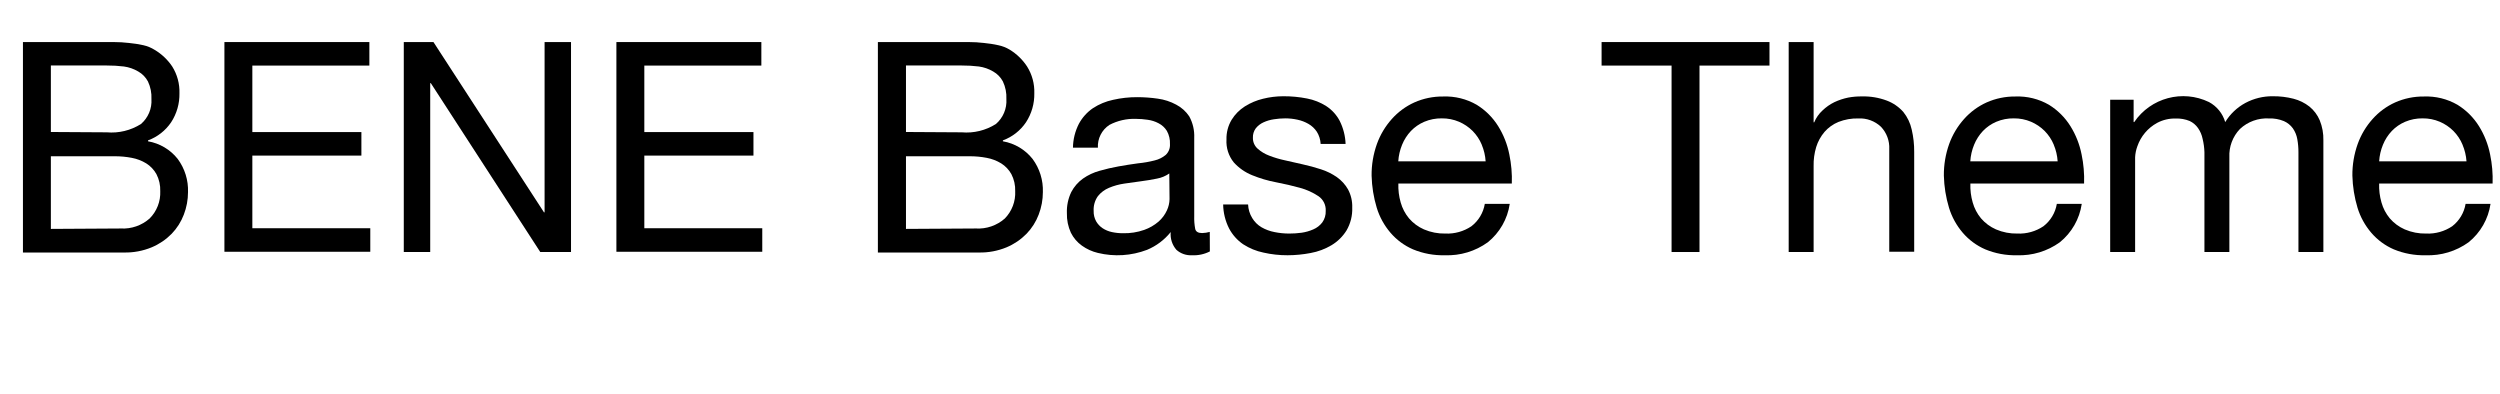
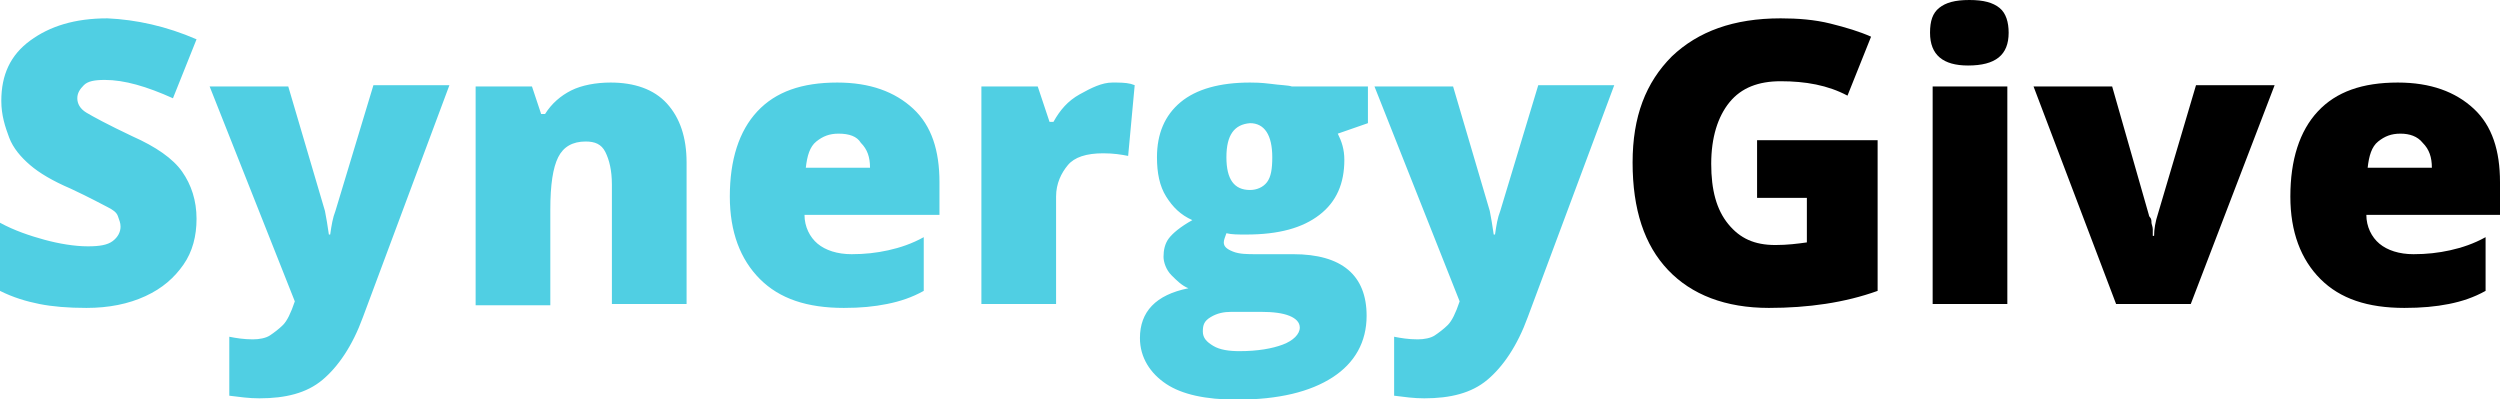
- <svg xmlns="http://www.w3.org/2000/svg" width="300.78" height="47.34" viewBox="0 0 300.78 47.34">
-   <path d="M11.92,5.06l1.75,0q.94,0,1.86.11a14.26,14.26,0,0,1,1.72.27A4.36,4.36,0,0,1,18.61,6,6.6,6.6,0,0,1,20.72,8a5.71,5.71,0,0,1,.87,3.22,6.16,6.16,0,0,1-1,3.49,5.73,5.73,0,0,1-2.78,2.18V17a5.82,5.82,0,0,1,3.57,2.12,6.35,6.35,0,0,1,1.24,4,7.54,7.54,0,0,1-.5,2.69,6.75,6.75,0,0,1-1.47,2.32,7.35,7.35,0,0,1-2.41,1.63,8.27,8.27,0,0,1-3.31.62H2.76V5.06Zm.92,10.86a6.63,6.63,0,0,0,4.12-1,3.65,3.65,0,0,0,1.26-3,4.46,4.46,0,0,0-.42-2.12,3,3,0,0,0-1.17-1.2A4.61,4.61,0,0,0,14.91,8a16.42,16.42,0,0,0-2.07-.12H6.12v8Zm1.7,11.57A4.83,4.83,0,0,0,18,26.29,4.39,4.39,0,0,0,19.28,23a4.13,4.13,0,0,0-.46-2.05,3.57,3.57,0,0,0-1.22-1.29,5.12,5.12,0,0,0-1.75-.67,10.65,10.65,0,0,0-2.05-.19H6.12v8.74Z" />
-   <path d="M44.44,5.06V7.89H30.36v8H43.48v2.83H30.36v8.74H44.55v2.83H27V5.06Z" />
-   <path d="M52.15,5.06l13.3,20.49h.07V5.06h3.18V30.32H65L51.83,10h-.07V30.32H48.58V5.06Z" />
-   <path d="M91.6,5.06V7.89H77.52v8H90.65v2.83H77.52v8.74H91.71v2.83H74.16V5.06Z" />
-   <path d="M114.78,5.06l1.75,0q.94,0,1.86.11a14.26,14.26,0,0,1,1.72.27,4.36,4.36,0,0,1,1.36.53A6.6,6.6,0,0,1,123.57,8a5.71,5.71,0,0,1,.87,3.22,6.16,6.16,0,0,1-1,3.49,5.73,5.73,0,0,1-2.78,2.18V17a5.82,5.82,0,0,1,3.57,2.12,6.35,6.35,0,0,1,1.24,4,7.54,7.54,0,0,1-.5,2.69,6.75,6.75,0,0,1-1.47,2.32,7.35,7.35,0,0,1-2.41,1.63,8.27,8.27,0,0,1-3.31.62H105.62V5.06Zm.92,10.86a6.63,6.63,0,0,0,4.12-1,3.65,3.65,0,0,0,1.26-3,4.46,4.46,0,0,0-.42-2.12,3,3,0,0,0-1.17-1.2A4.61,4.61,0,0,0,117.77,8a16.42,16.42,0,0,0-2.07-.12H109v8Zm1.7,11.57a4.83,4.83,0,0,0,3.49-1.2A4.39,4.39,0,0,0,122.14,23a4.13,4.13,0,0,0-.46-2.05,3.57,3.57,0,0,0-1.22-1.29,5.12,5.12,0,0,0-1.75-.67,10.65,10.65,0,0,0-2.05-.19H109v8.74Z" />
-   <path d="M145.56,30.25a4.26,4.26,0,0,1-2.16.46,2.59,2.59,0,0,1-1.86-.65,2.85,2.85,0,0,1-.69-2.14A7.2,7.2,0,0,1,138,30.06a10,10,0,0,1-5.91.37,5.46,5.46,0,0,1-1.93-.88A4.24,4.24,0,0,1,128.84,28a5.3,5.3,0,0,1-.48-2.35,5.37,5.37,0,0,1,.53-2.55,4.63,4.63,0,0,1,1.4-1.61,6.41,6.41,0,0,1,2-.94q1.11-.32,2.28-.53t2.35-.37a13,13,0,0,0,2-.35,3.26,3.26,0,0,0,1.34-.67,1.64,1.64,0,0,0,.5-1.29,3,3,0,0,0-.37-1.59,2.54,2.54,0,0,0-1-.92,3.89,3.89,0,0,0-1.31-.42,9.89,9.89,0,0,0-1.43-.11,6.37,6.37,0,0,0-3.18.73,3.08,3.08,0,0,0-1.38,2.74h-3a6.49,6.49,0,0,1,.71-2.87,5.37,5.37,0,0,1,1.7-1.89,7.13,7.13,0,0,1,2.42-1,12.79,12.79,0,0,1,2.92-.32,17.17,17.17,0,0,1,2.46.18,6.45,6.45,0,0,1,2.21.72A4.24,4.24,0,0,1,143.08,14a4.91,4.91,0,0,1,.6,2.58V26a7,7,0,0,0,.12,1.55q.12.49.83.49a3.65,3.65,0,0,0,.92-.14Zm-4.88-9.38a3.75,3.75,0,0,1-1.49.62q-.92.19-1.93.32t-2,.28a7.51,7.51,0,0,0-1.84.51,3.34,3.34,0,0,0-1.33,1,2.8,2.8,0,0,0-.51,1.78,2.42,2.42,0,0,0,.3,1.25,2.49,2.49,0,0,0,.78.83,3.29,3.29,0,0,0,1.11.46,6.22,6.22,0,0,0,1.34.14,7.16,7.16,0,0,0,2.55-.4,5.37,5.37,0,0,0,1.73-1,4,4,0,0,0,1-1.34,3.38,3.38,0,0,0,.32-1.36Z" />
-   <path d="M150.66,26.24a3.19,3.19,0,0,0,1.11,1.1,5,5,0,0,0,1.56.58,8.89,8.89,0,0,0,1.79.18A11,11,0,0,0,156.6,28,5.41,5.41,0,0,0,158,27.6a2.68,2.68,0,0,0,1.08-.83,2.21,2.21,0,0,0,.42-1.4,2,2,0,0,0-.88-1.77,7.54,7.54,0,0,0-2.21-1q-1.33-.37-2.88-.67a14.86,14.86,0,0,1-2.88-.85,6,6,0,0,1-2.21-1.54,4,4,0,0,1-.88-2.76,4.38,4.38,0,0,1,.62-2.37,5.06,5.06,0,0,1,1.59-1.61,7.32,7.32,0,0,1,2.19-.92,10.12,10.12,0,0,1,2.42-.3,14.42,14.42,0,0,1,2.87.27,6.63,6.63,0,0,1,2.32.92,4.77,4.77,0,0,1,1.61,1.77,6.72,6.72,0,0,1,.71,2.78h-3a3.05,3.05,0,0,0-.46-1.47,3,3,0,0,0-1-.94,4.5,4.5,0,0,0-1.33-.51,6.81,6.81,0,0,0-1.47-.16,8.94,8.94,0,0,0-1.36.11,4.59,4.59,0,0,0-1.26.37,2.52,2.52,0,0,0-.92.71,1.78,1.78,0,0,0-.35,1.15,1.69,1.69,0,0,0,.55,1.29,4.37,4.37,0,0,0,1.4.85,12.17,12.17,0,0,0,1.91.57l2.12.48a22.87,22.87,0,0,1,2.21.6,7.21,7.21,0,0,1,1.91.94,4.59,4.59,0,0,1,1.34,1.47,4.32,4.32,0,0,1,.51,2.19,5.09,5.09,0,0,1-.69,2.76,5.39,5.39,0,0,1-1.8,1.77,7.54,7.54,0,0,1-2.51.94,14.88,14.88,0,0,1-2.78.27,12.86,12.86,0,0,1-2.9-.32,7.11,7.11,0,0,1-2.44-1,5.31,5.31,0,0,1-1.7-1.91,6.62,6.62,0,0,1-.71-2.88h3A3.38,3.38,0,0,0,150.66,26.24Z" />
-   <path d="M179,29.15a8.3,8.3,0,0,1-5.17,1.56A9.4,9.4,0,0,1,170,30a7.49,7.49,0,0,1-2.71-2,8.41,8.41,0,0,1-1.65-3,14.62,14.62,0,0,1-.62-3.86,11,11,0,0,1,.64-3.82,9.14,9.14,0,0,1,1.79-3,8.11,8.11,0,0,1,2.72-2,8.32,8.32,0,0,1,3.45-.71,7.51,7.51,0,0,1,4.05,1,8,8,0,0,1,2.58,2.57,10.16,10.16,0,0,1,1.34,3.4,14.59,14.59,0,0,1,.3,3.5H168.24a7.26,7.26,0,0,0,.28,2.28,5.17,5.17,0,0,0,1,1.91,5.05,5.05,0,0,0,1.8,1.33,6.22,6.22,0,0,0,2.58.5,5.2,5.2,0,0,0,3.13-.88,4.28,4.28,0,0,0,1.61-2.69h3A7.31,7.31,0,0,1,179,29.15Zm-.73-11.75a5.16,5.16,0,0,0-1.1-1.65,5.22,5.22,0,0,0-1.63-1.1,5.15,5.15,0,0,0-2.07-.41,5.24,5.24,0,0,0-2.11.41,4.86,4.86,0,0,0-1.61,1.11,5.34,5.34,0,0,0-1.06,1.65,6.26,6.26,0,0,0-.46,2h10.51A6.18,6.18,0,0,0,178.27,17.41Z" />
-   <path d="M192.69,7.89V5.06h20.2V7.89h-8.42V30.32h-3.36V7.89Z" />
-   <path d="M218.2,5.06v9.66h.07a4,4,0,0,1,1-1.43,5.62,5.62,0,0,1,1.43-1,7.45,7.45,0,0,1,1.66-.55A8.42,8.42,0,0,1,224,11.6a7.94,7.94,0,0,1,3,.5A5,5,0,0,1,229,13.48a5.12,5.12,0,0,1,1,2.1,11.34,11.34,0,0,1,.3,2.71v12h-3V17.94a3.64,3.64,0,0,0-1-2.69,3.69,3.69,0,0,0-2.72-1,6.13,6.13,0,0,0-2.39.42,4.48,4.48,0,0,0-1.68,1.2,5.18,5.18,0,0,0-1,1.82A7.41,7.41,0,0,0,218.2,20V30.32h-3V5.06Z" />
-   <path d="M247.82,29.15a8.31,8.31,0,0,1-5.17,1.56,9.4,9.4,0,0,1-3.8-.71,7.49,7.49,0,0,1-2.71-2,8.41,8.41,0,0,1-1.65-3,14.62,14.62,0,0,1-.62-3.86,11,11,0,0,1,.64-3.82,9.14,9.14,0,0,1,1.79-3,8.11,8.11,0,0,1,2.72-2,8.32,8.32,0,0,1,3.45-.71,7.5,7.5,0,0,1,4.05,1,8,8,0,0,1,2.58,2.57,10.16,10.16,0,0,1,1.34,3.4,14.56,14.56,0,0,1,.3,3.5H237.06a7.26,7.26,0,0,0,.28,2.28,5.17,5.17,0,0,0,1,1.91,5.05,5.05,0,0,0,1.8,1.33,6.22,6.22,0,0,0,2.58.5,5.2,5.2,0,0,0,3.13-.88,4.27,4.27,0,0,0,1.61-2.69h3A7.31,7.31,0,0,1,247.82,29.15Zm-.73-11.75a5.17,5.17,0,0,0-1.1-1.65,5.23,5.23,0,0,0-1.63-1.1,5.15,5.15,0,0,0-2.07-.41,5.24,5.24,0,0,0-2.11.41,4.86,4.86,0,0,0-1.61,1.11,5.34,5.34,0,0,0-1.06,1.65,6.26,6.26,0,0,0-.46,2h10.51A6.19,6.19,0,0,0,247.09,17.41Z" />
-   <path d="M256.7,12v2.69h.07a7.13,7.13,0,0,1,9-2.41,4,4,0,0,1,1.95,2.41,6.39,6.39,0,0,1,2.42-2.3,6.84,6.84,0,0,1,3.31-.81,9.59,9.59,0,0,1,2.49.3,5.19,5.19,0,0,1,1.91.94,4.27,4.27,0,0,1,1.24,1.65,6,6,0,0,1,.44,2.42V30.32h-3v-12a8.56,8.56,0,0,0-.14-1.59,3.27,3.27,0,0,0-.53-1.29,2.65,2.65,0,0,0-1.08-.87,4.29,4.29,0,0,0-1.79-.32,4.73,4.73,0,0,0-3.5,1.27,4.59,4.59,0,0,0-1.27,3.4V30.32h-3v-12A7.75,7.75,0,0,0,265,16.7a3.45,3.45,0,0,0-.55-1.29,2.56,2.56,0,0,0-1-.85,4,4,0,0,0-1.68-.3,4.49,4.49,0,0,0-2.25.53,5.09,5.09,0,0,0-2.37,2.81,4.37,4.37,0,0,0-.27,1.33V30.32h-3V12Z" />
-   <path d="M297,29.15a8.31,8.31,0,0,1-5.17,1.56A9.4,9.4,0,0,1,288,30a7.49,7.49,0,0,1-2.71-2,8.42,8.42,0,0,1-1.65-3,14.66,14.66,0,0,1-.62-3.86,11,11,0,0,1,.64-3.82,9.12,9.12,0,0,1,1.79-3,8.11,8.11,0,0,1,2.72-2,8.32,8.32,0,0,1,3.45-.71,7.5,7.5,0,0,1,4.05,1,8,8,0,0,1,2.58,2.57,10.16,10.16,0,0,1,1.34,3.4,14.61,14.61,0,0,1,.3,3.5H286.24a7.28,7.28,0,0,0,.28,2.28,5.15,5.15,0,0,0,1,1.91,5.05,5.05,0,0,0,1.8,1.33,6.22,6.22,0,0,0,2.58.5,5.2,5.2,0,0,0,3.13-.88,4.28,4.28,0,0,0,1.61-2.69h3A7.31,7.31,0,0,1,297,29.15Zm-.73-11.75a5.16,5.16,0,0,0-1.1-1.65,5.21,5.21,0,0,0-1.63-1.1,5.15,5.15,0,0,0-2.07-.41,5.23,5.23,0,0,0-2.1.41,4.86,4.86,0,0,0-1.61,1.11,5.35,5.35,0,0,0-1.06,1.65,6.25,6.25,0,0,0-.46,2h10.51A6.19,6.19,0,0,0,296.27,17.41Z" />
+ <svg xmlns="http://www.w3.org/2000/svg" version="1.1" x="0px" y="0px" width="190.8px" height="30.4px" viewBox="0 0 190.8 30.4" style="enable-background:new 0 0 190.8 30.4;" xml:space="preserve">
+   <style type="text/css">
+ .st0{fill:#50CFE3;}
+ </style>
+   <defs>
+ </defs>
+   <path id="SynergyGive_3_" d="M134.1,10.7h9.2v11.5c-2.5,0.9-5.3,1.3-8.3,1.3c-3.3,0-5.9-1-7.7-2.9s-2.7-4.6-2.7-8.2 c0-3.5,1-6.1,3-8.1c2-1.9,4.7-2.9,8.3-2.9c1.3,0,2.6,0.1,3.8,0.4s2.2,0.6,3.1,1L141,7.3c-1.5-0.8-3.2-1.1-5.1-1.1 c-1.7,0-3,0.5-3.9,1.6s-1.4,2.7-1.4,4.7s0.4,3.5,1.3,4.6s2,1.6,3.6,1.6c0.9,0,1.7-0.1,2.4-0.2v-3.4h-3.8L134.1,10.7L134.1,10.7z M153.2,23.2h-5.7V6.6h5.7V23.2z M147.3,2.5c0-0.9,0.2-1.5,0.7-1.9s1.2-0.6,2.3-0.6s1.8,0.2,2.3,0.6s0.7,1.1,0.7,1.9 c0,1.7-1,2.5-3.1,2.5C148.3,5,147.3,4.2,147.3,2.5z M161.5,23.2l-6.3-16.6h6l2.8,9.8c0,0,0,0.1,0.1,0.2s0.1,0.3,0.1,0.4 s0.1,0.3,0.1,0.5s0,0.3,0,0.5h0.1c0-0.5,0.1-1.1,0.3-1.7l2.9-9.8h6l-6.4,16.7H161.5z M183.5,23.5c-2.8,0-4.9-0.7-6.4-2.2 s-2.3-3.6-2.3-6.3c0-2.8,0.7-5,2.1-6.5s3.4-2.2,6.1-2.2c2.5,0,4.4,0.7,5.8,2s2,3.2,2,5.6v2.5h-10.2c0,0.9,0.4,1.7,1,2.2 s1.5,0.8,2.6,0.8c1,0,1.9-0.1,2.8-0.3s1.8-0.5,2.7-1v4.1c-0.9,0.5-1.8,0.8-2.8,1S184.8,23.5,183.5,23.5z M183.2,10.2 c-0.7,0-1.2,0.2-1.7,0.6s-0.7,1.1-0.8,2h4.9c0-0.8-0.2-1.4-0.7-1.9C184.5,10.4,183.9,10.2,183.2,10.2z" />
+   <path id="SynergyGive_2_" class="st0" d="M15,16.7c0,1.3-0.3,2.5-1,3.5s-1.6,1.8-2.9,2.4s-2.8,0.9-4.5,0.9 c-1.4,0-2.6-0.1-3.6-0.3s-2-0.5-3-1V17c1.1,0.6,2.3,1,3.4,1.3s2.3,0.5,3.3,0.5c0.9,0,1.5-0.1,1.9-0.4s0.6-0.7,0.6-1.1 c0-0.3-0.1-0.5-0.2-0.8S8.6,16,8.2,15.8s-1.3-0.7-2.8-1.4c-1.4-0.6-2.4-1.2-3.1-1.8S1,11.3,0.7,10.5S0.1,8.8,0.1,7.7 c0-2,0.7-3.5,2.2-4.6s3.4-1.7,5.9-1.7C10.4,1.5,12.7,2,15,3l-1.8,4.5c-2-0.9-3.7-1.4-5.2-1.4c-0.8,0-1.3,0.1-1.6,0.4 c-0.3,0.3-0.5,0.6-0.5,1c0,0.4,0.2,0.8,0.7,1.1s1.6,0.9,3.5,1.8c1.8,0.8,3.1,1.7,3.8,2.7S15,15.3,15,16.7z M16,6.6h6l2.8,9.5 c0.1,0.5,0.2,1.1,0.3,1.8h0.1c0.1-0.7,0.2-1.3,0.4-1.8l2.9-9.6h5.8l-6.6,17.7c-0.8,2.2-1.9,3.8-3.1,4.8s-2.8,1.4-4.8,1.4 c-0.8,0-1.5-0.1-2.3-0.2v-4.5c0.5,0.1,1.1,0.2,1.8,0.2c0.5,0,1-0.1,1.3-0.3s0.7-0.5,1-0.8s0.6-0.9,0.9-1.8L16,6.6z M46.7,23.2 v-9.1c0-1.1-0.2-1.9-0.5-2.5s-0.8-0.8-1.5-0.8c-1,0-1.7,0.4-2.1,1.2s-0.6,2.1-0.6,4v7.3h-5.7V6.6h4.3l0.7,2.1h0.3 c0.5-0.8,1.2-1.4,2-1.8s1.9-0.6,3-0.6c1.8,0,3.3,0.5,4.3,1.6s1.5,2.6,1.5,4.5v10.8H46.7z M64.4,23.5c-2.8,0-4.9-0.7-6.4-2.2 s-2.3-3.6-2.3-6.3c0-2.8,0.7-5,2.1-6.5s3.4-2.2,6.1-2.2c2.5,0,4.4,0.7,5.8,2s2,3.2,2,5.6v2.5H61.4c0,0.9,0.4,1.7,1,2.2 s1.5,0.8,2.6,0.8c1,0,1.9-0.1,2.8-0.3s1.8-0.5,2.7-1v4.1c-0.9,0.5-1.8,0.8-2.8,1S65.7,23.5,64.4,23.5z M64,10.2 c-0.7,0-1.2,0.2-1.7,0.6s-0.7,1.1-0.8,2h4.9c0-0.8-0.2-1.4-0.7-1.9C65.4,10.4,64.8,10.2,64,10.2z M84.9,6.3c0.5,0,1,0,1.4,0.1 l0.3,0.1l-0.5,5.4c-0.5-0.1-1.1-0.2-1.9-0.2c-1.3,0-2.2,0.3-2.7,0.9S80.6,14,80.6,15v8.2h-5.7V6.6h4.3l0.9,2.7h0.3 c0.5-0.9,1.1-1.6,2-2.1S84.1,6.3,84.9,6.3z M104.4,6.6v2.8l-2.3,0.8c0.3,0.6,0.5,1.2,0.5,2c0,1.8-0.6,3.2-1.9,4.2 s-3.1,1.5-5.6,1.5c-0.6,0-1.1,0-1.5-0.1c-0.1,0.3-0.2,0.5-0.2,0.7c0,0.3,0.2,0.5,0.7,0.7s1.1,0.2,1.8,0.2h2.8 c3.7,0,5.6,1.6,5.6,4.7c0,2-0.9,3.6-2.6,4.7s-4.1,1.7-7.3,1.7c-2.4,0-4.2-0.4-5.4-1.2S87,27.3,87,25.8c0-2,1.2-3.3,3.7-3.8 c-0.5-0.2-0.9-0.6-1.3-1s-0.6-1-0.6-1.4c0-0.5,0.1-1,0.4-1.4s0.9-0.9,1.8-1.4c-0.9-0.4-1.5-1-2-1.8s-0.7-1.8-0.7-3 c0-1.8,0.6-3.2,1.8-4.2s3-1.5,5.3-1.5c0.3,0,0.8,0,1.6,0.1c0.7,0.1,1.3,0.1,1.6,0.2H104.4z M91.8,25.3c0,0.5,0.3,0.8,0.8,1.1 s1.2,0.4,2,0.4c1.4,0,2.5-0.2,3.3-0.5s1.3-0.8,1.3-1.3c0-0.4-0.3-0.7-0.8-0.9s-1.2-0.3-2.2-0.3H94c-0.6,0-1.1,0.1-1.6,0.4 S91.8,24.8,91.8,25.3z M93.6,12c0,1.7,0.6,2.5,1.8,2.5c0.5,0,1-0.2,1.3-0.6s0.4-1,0.4-1.9c0-1.7-0.6-2.6-1.7-2.6 C94.2,9.5,93.6,10.3,93.6,12z M104.9,6.6h6l2.8,9.5c0.1,0.5,0.2,1.1,0.3,1.8h0.1c0.1-0.7,0.2-1.3,0.4-1.8l2.9-9.6h5.8l-6.6,17.7 c-0.8,2.2-1.9,3.8-3.1,4.8s-2.8,1.4-4.8,1.4c-0.8,0-1.5-0.1-2.3-0.2v-4.5c0.5,0.1,1.1,0.2,1.8,0.2c0.5,0,1-0.1,1.3-0.3 s0.7-0.5,1-0.8s0.6-0.9,0.9-1.8L104.9,6.6z" />
</svg>
